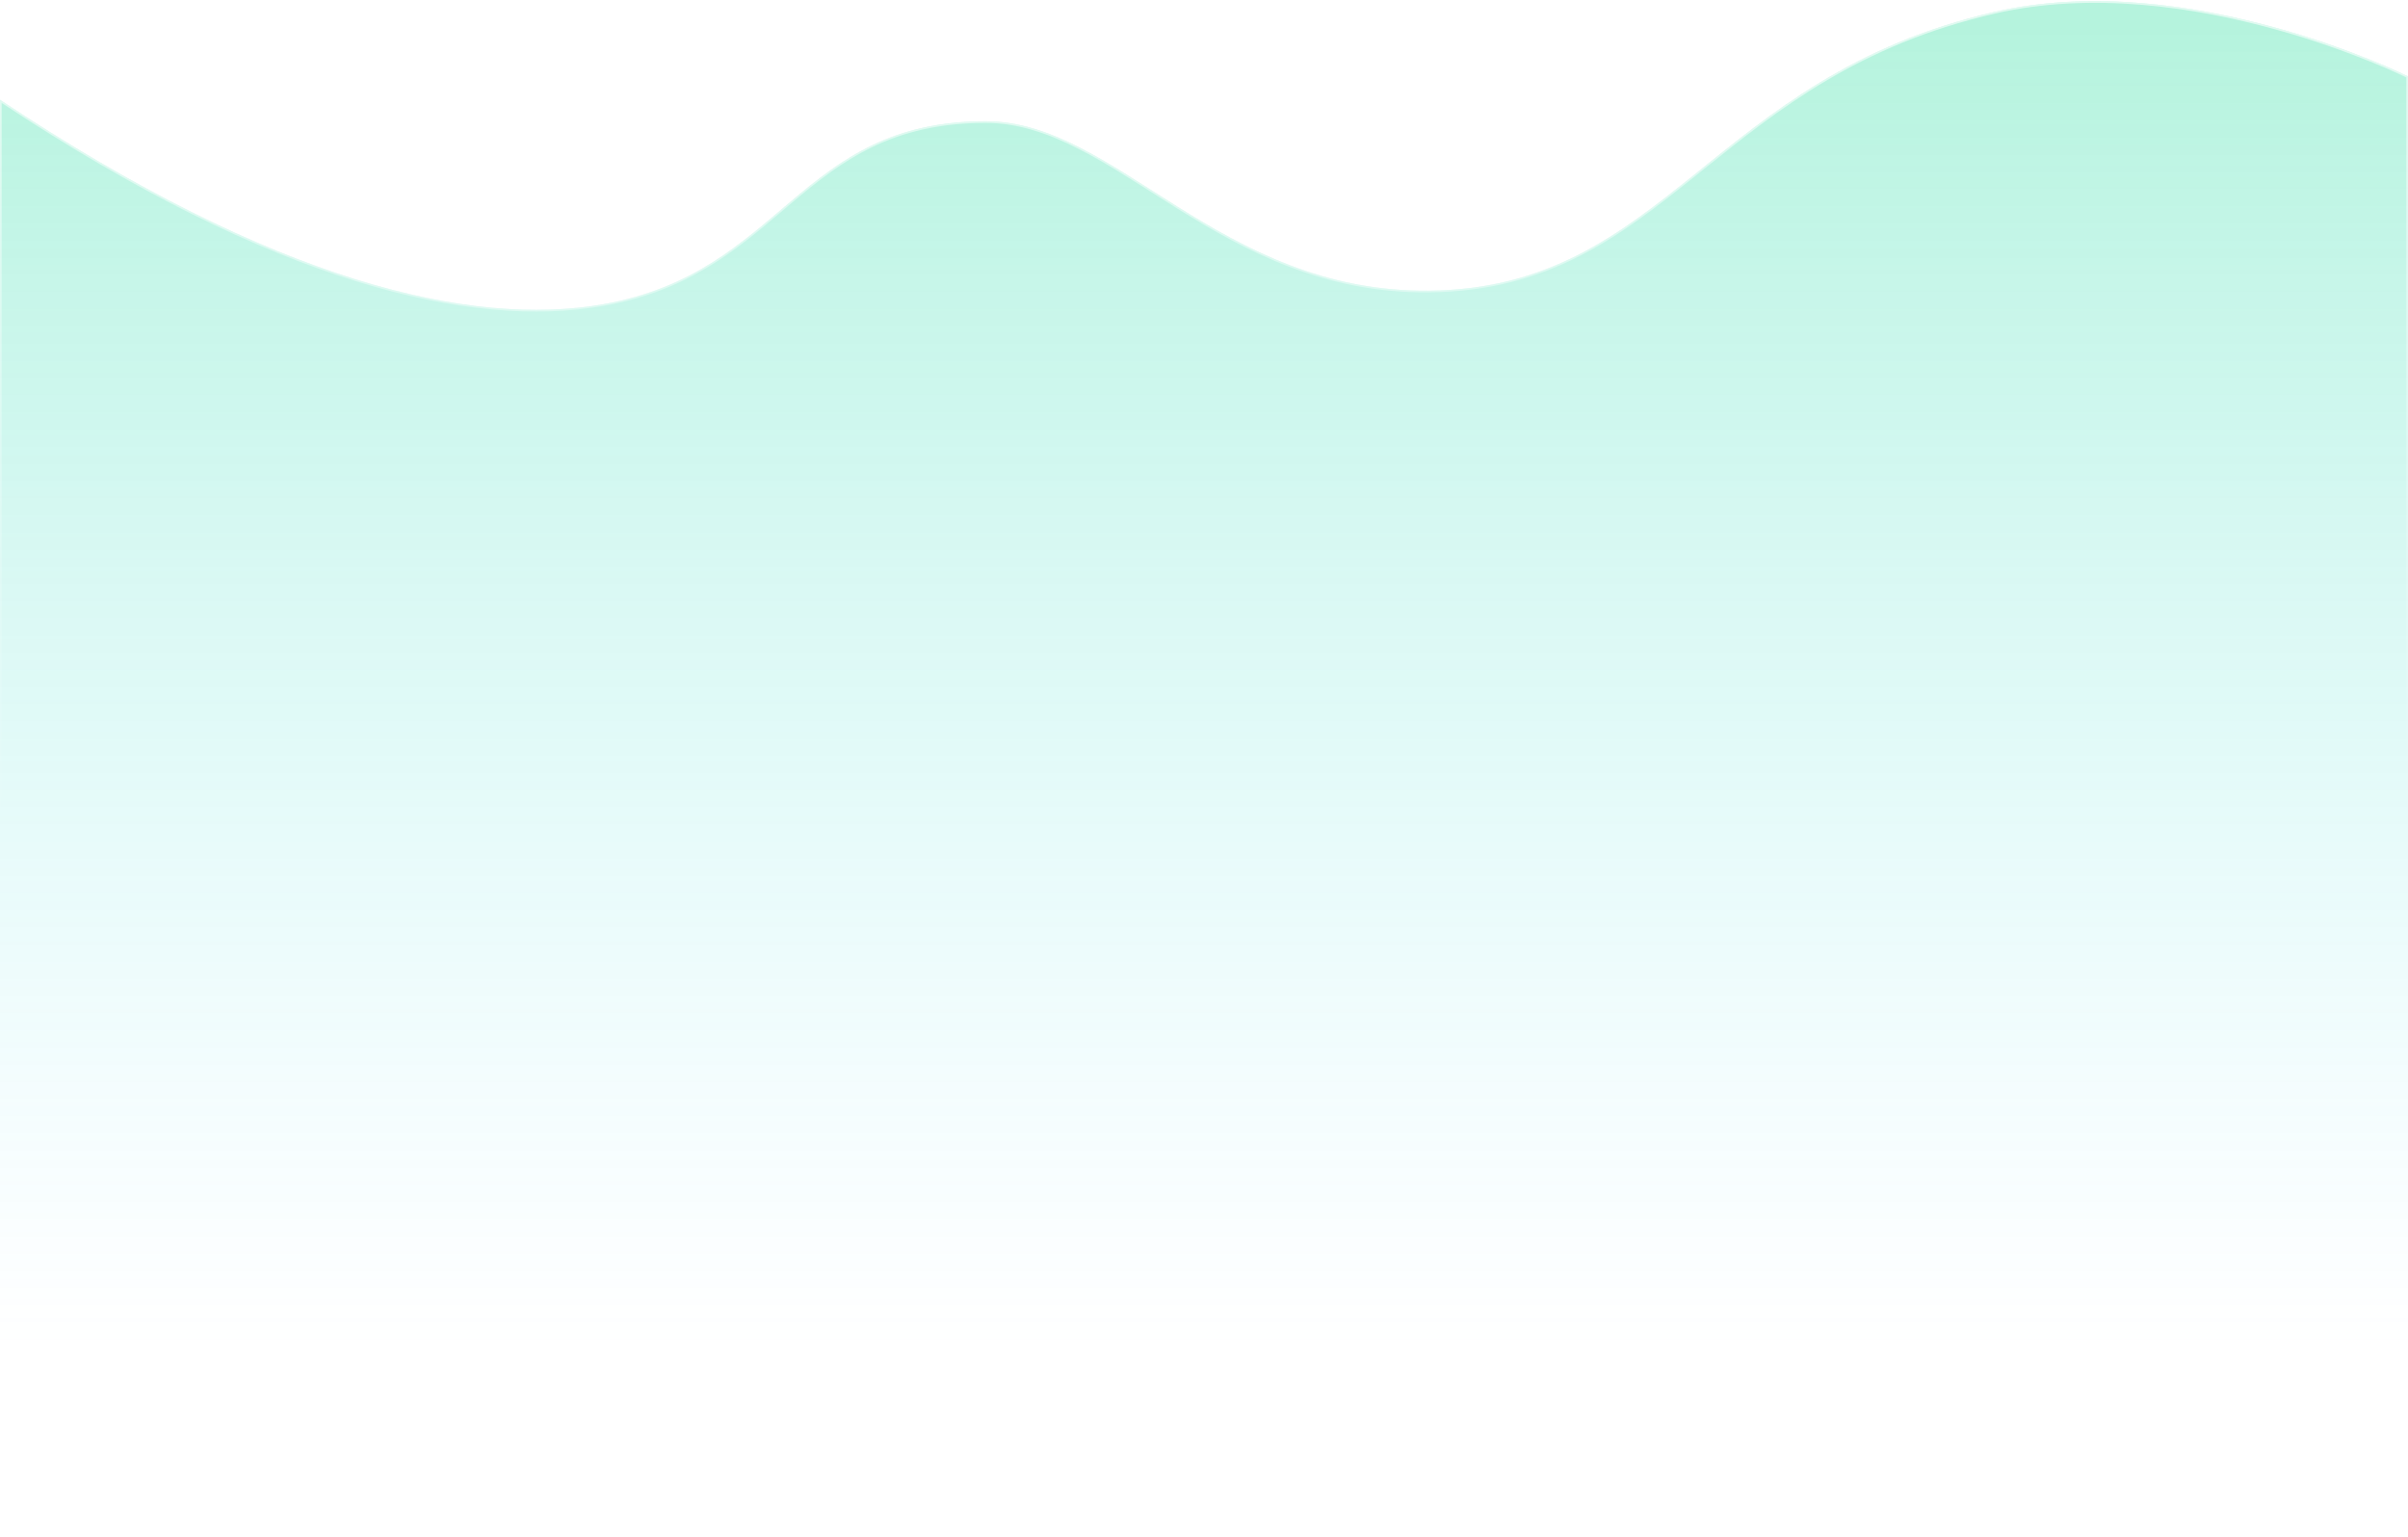
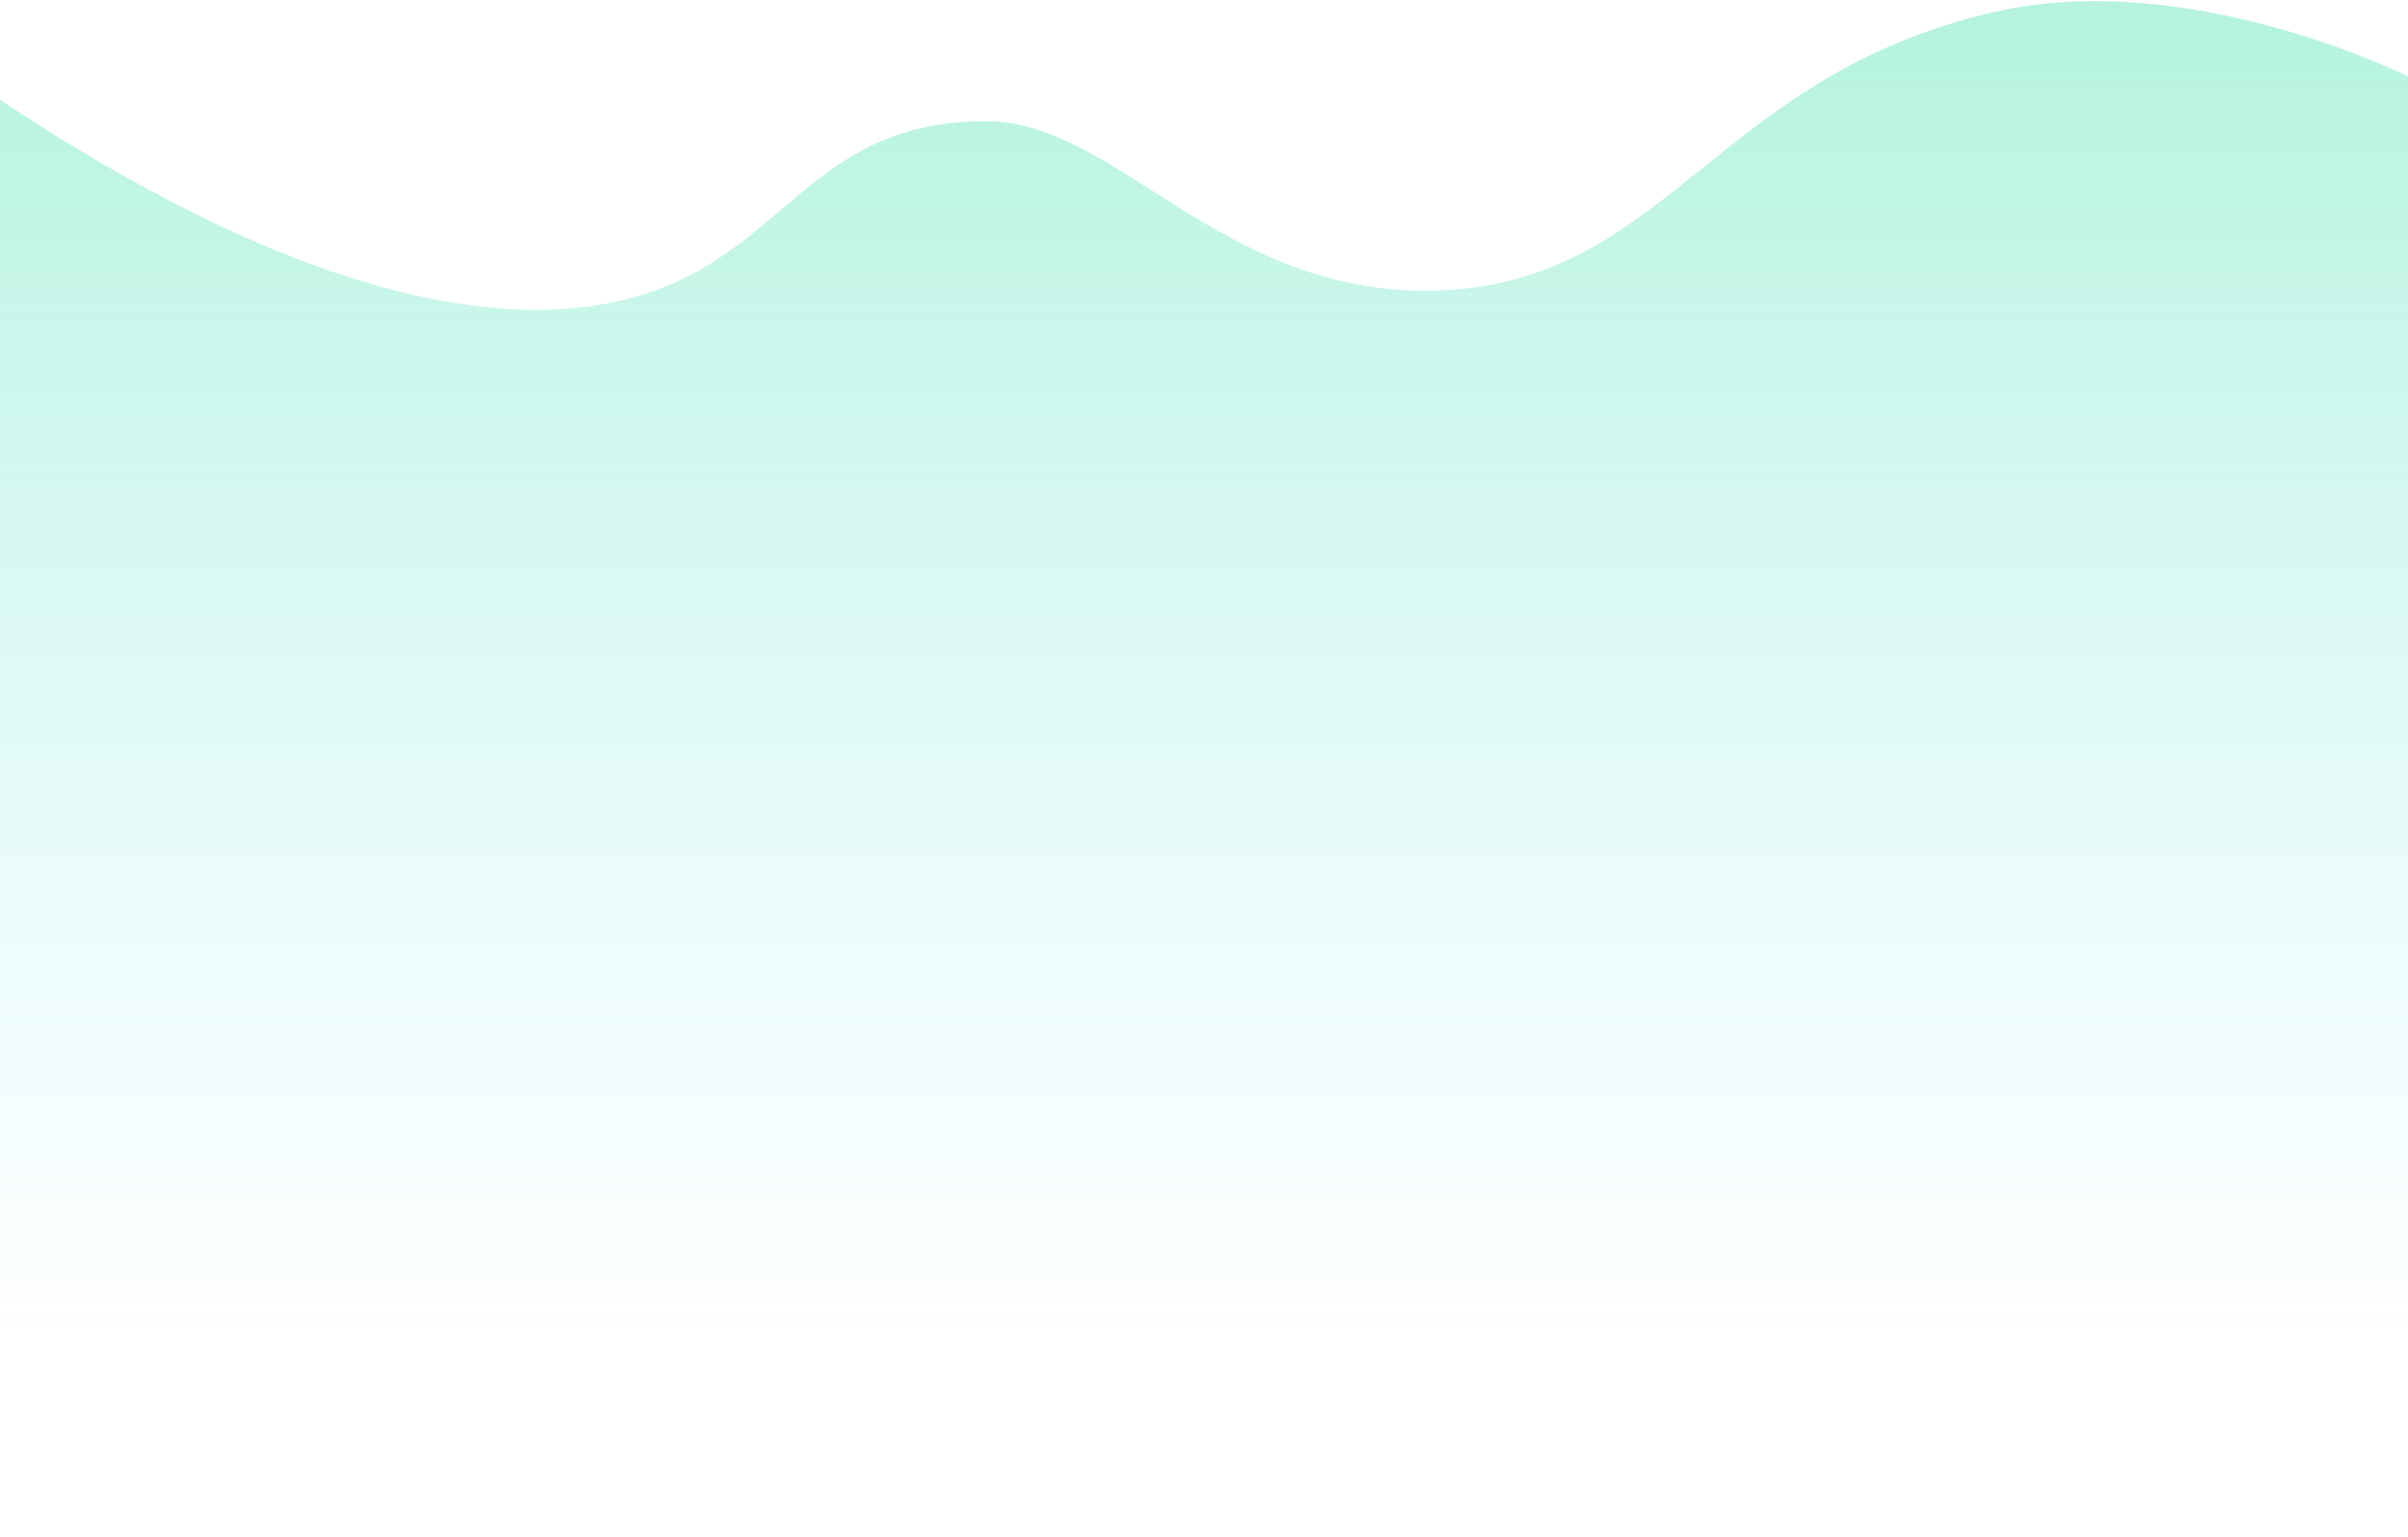
<svg xmlns="http://www.w3.org/2000/svg" width="1440" height="919" viewBox="0 0 1440 919" fill="none">
  <path d="M3.83854e-05 59.696C164.868 169.262 282.069 195.692 360.5 182C468.5 163.146 477 72.5 589.5 72.5C667.5 72.5 728.991 175.118 854.598 173.86C996.198 172.445 1023.06 45.956 1193 7.077C1309.46 -19.562 1440 45.675 1440 45.675V919H0L3.83854e-05 59.696Z" fill="url(#paint0_linear_0_164)" fill-opacity="0.3" />
  <path d="M1439.5 45.986V918.5H0.5L0.5 60.629C165.003 169.79 282.093 196.195 360.586 182.492C411.071 173.679 439.888 149.207 467.604 125.67C469.618 123.96 471.625 122.255 473.635 120.562C503.292 95.569 533.428 73 589.5 73C608.888 73 627.275 79.376 645.936 88.959C660.033 96.198 674.255 105.249 689.172 114.742C694.012 117.822 698.925 120.949 703.932 124.076C744.774 149.585 791.651 174.991 854.603 174.36C925.587 173.651 967.819 141.572 1013.48 104.907C1015.08 103.63 1016.67 102.346 1018.27 101.058C1062.61 65.397 1111.22 26.299 1193.11 7.565C1251.22 -5.728 1312.88 3.899 1360.04 16.869C1383.61 23.352 1403.55 30.667 1417.6 36.361C1424.62 39.209 1430.16 41.65 1433.96 43.379C1435.85 44.244 1437.31 44.93 1438.29 45.4C1438.78 45.635 1439.15 45.816 1439.4 45.938L1439.5 45.986Z" stroke="url(#paint1_linear_0_164)" stroke-opacity="0.6" style="mix-blend-mode:overlay" />
  <defs>
    <linearGradient id="paint0_linear_0_164" x1="741" y1="20.637" x2="741" y2="806.329" gradientUnits="userSpaceOnUse">
      <stop stop-color="#0BD88F" />
      <stop offset="1" stop-color="#4BDFFF" stop-opacity="0" />
    </linearGradient>
    <linearGradient id="paint1_linear_0_164" x1="741" y1="20.637" x2="741" y2="497.034" gradientUnits="userSpaceOnUse">
-       <stop stop-color="white" />
      <stop offset="1" stop-color="white" stop-opacity="0" />
    </linearGradient>
  </defs>
</svg>
